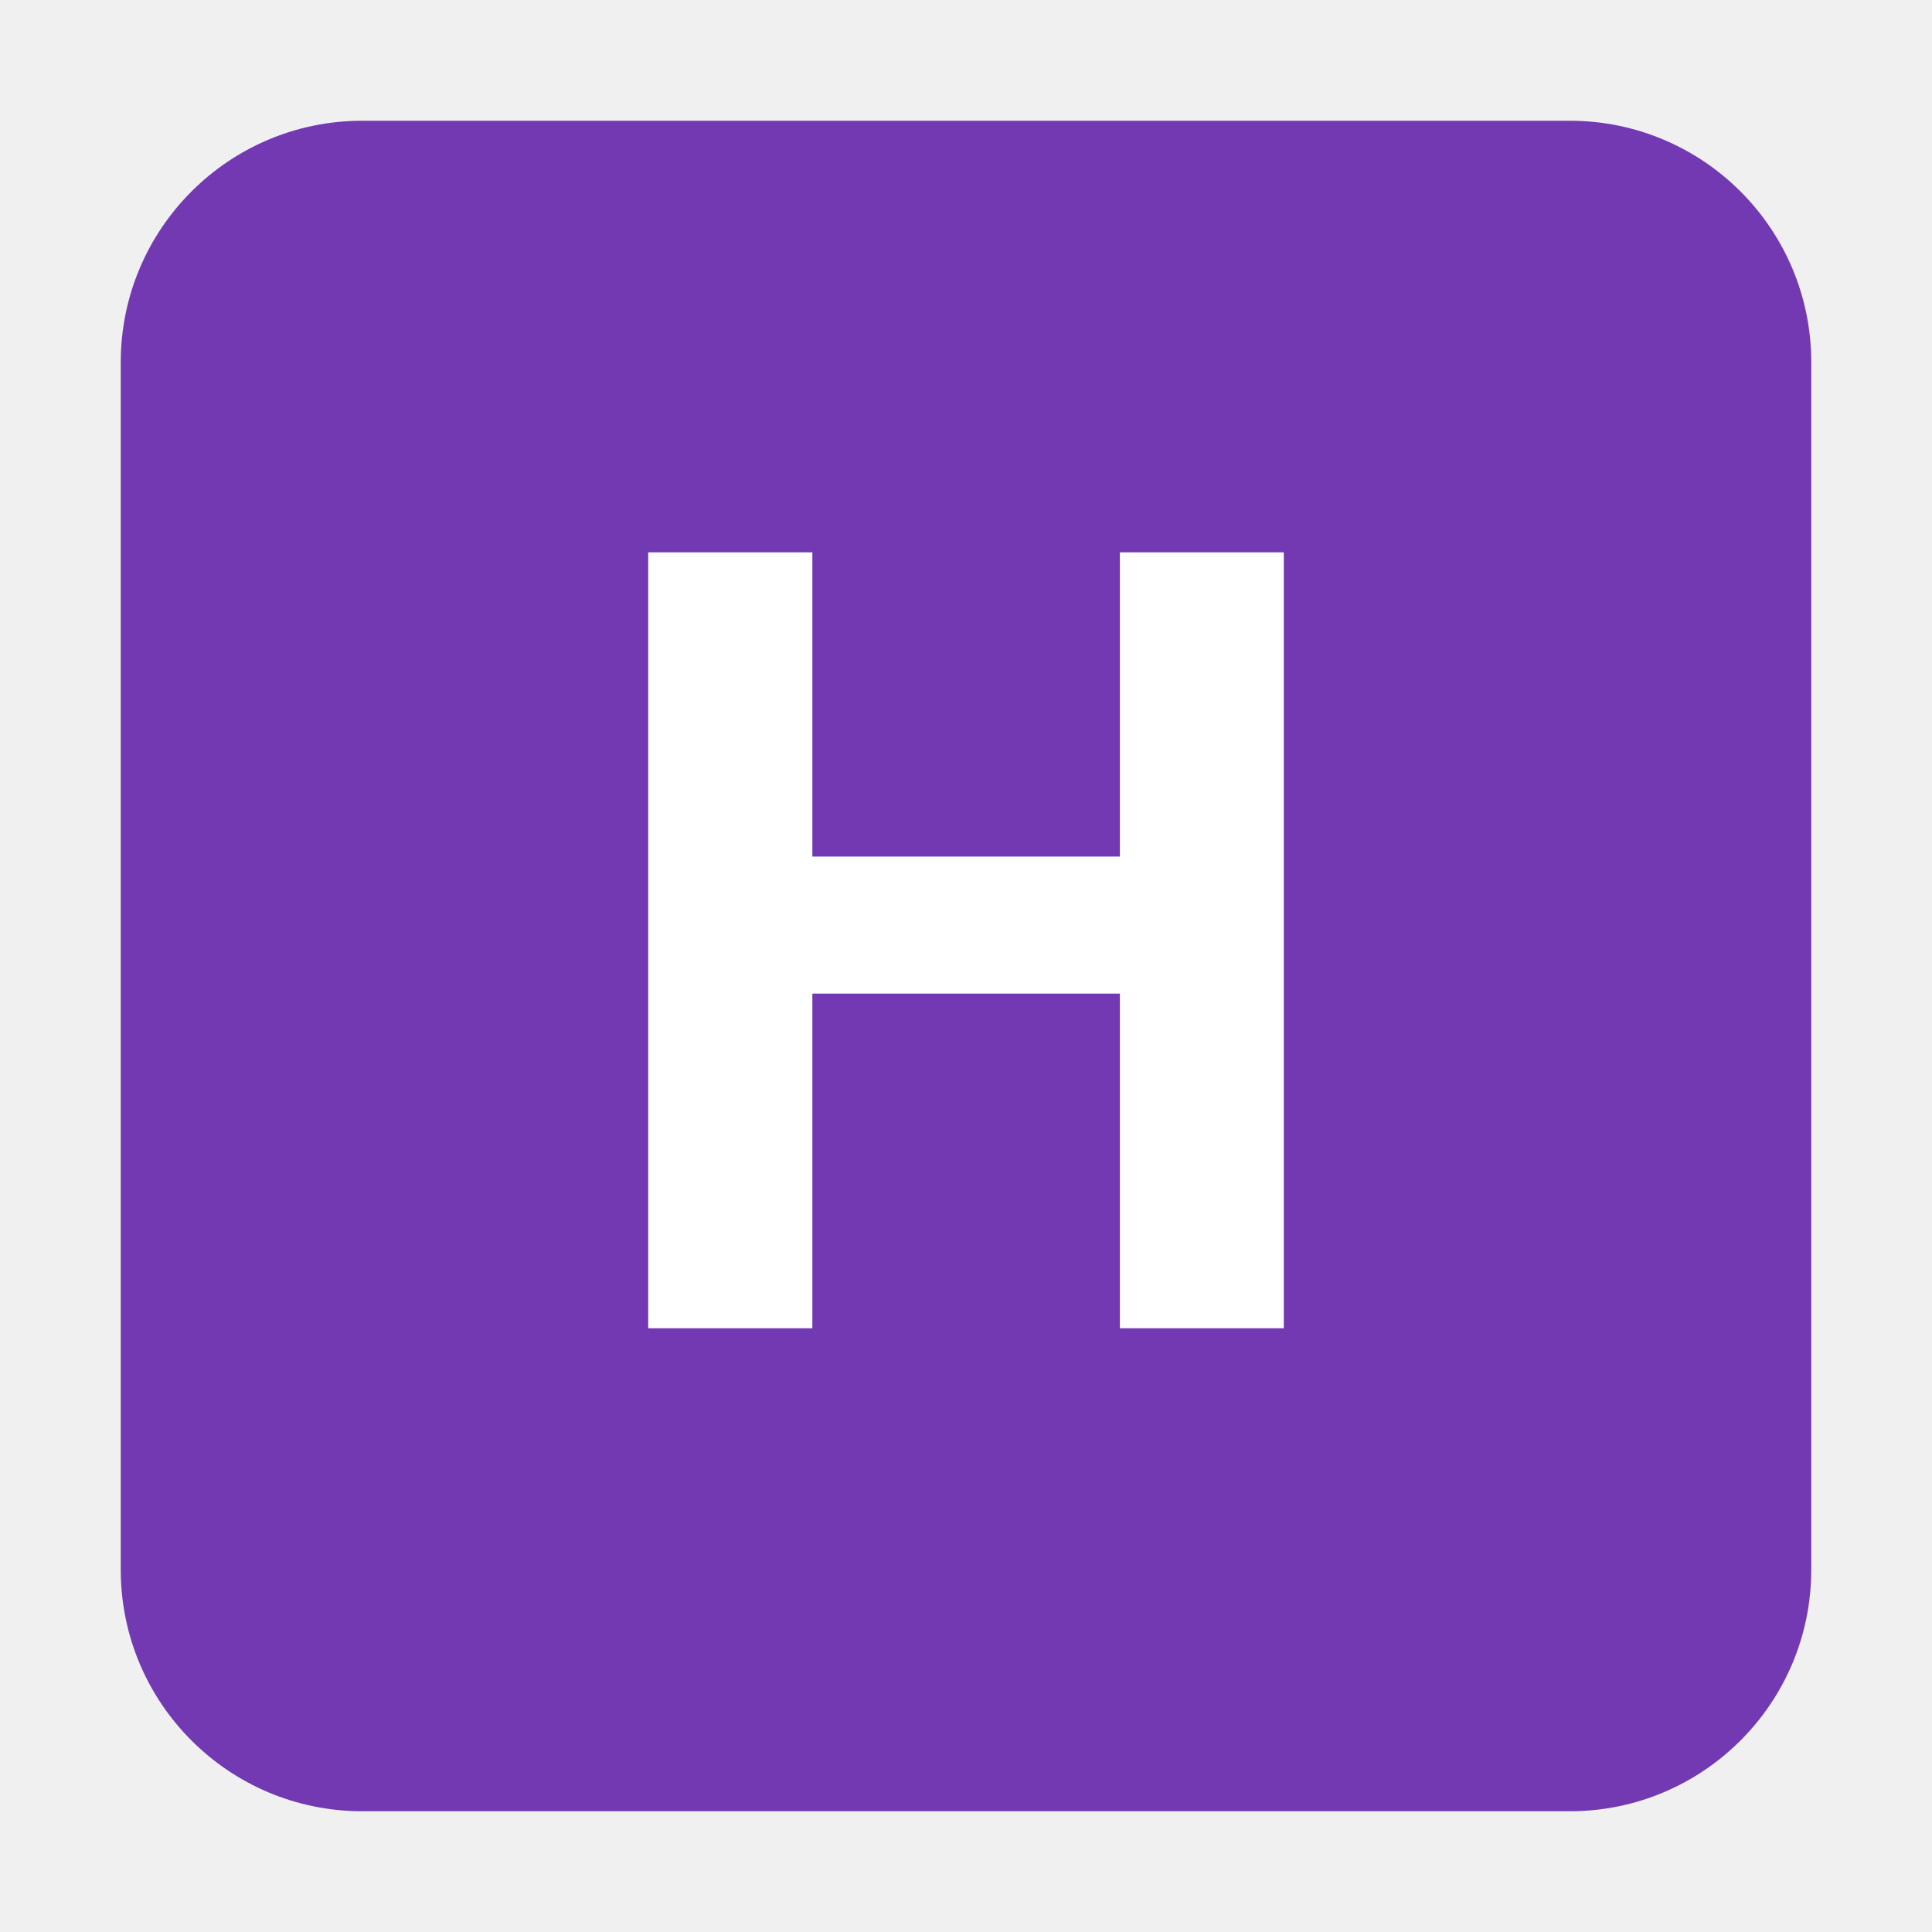
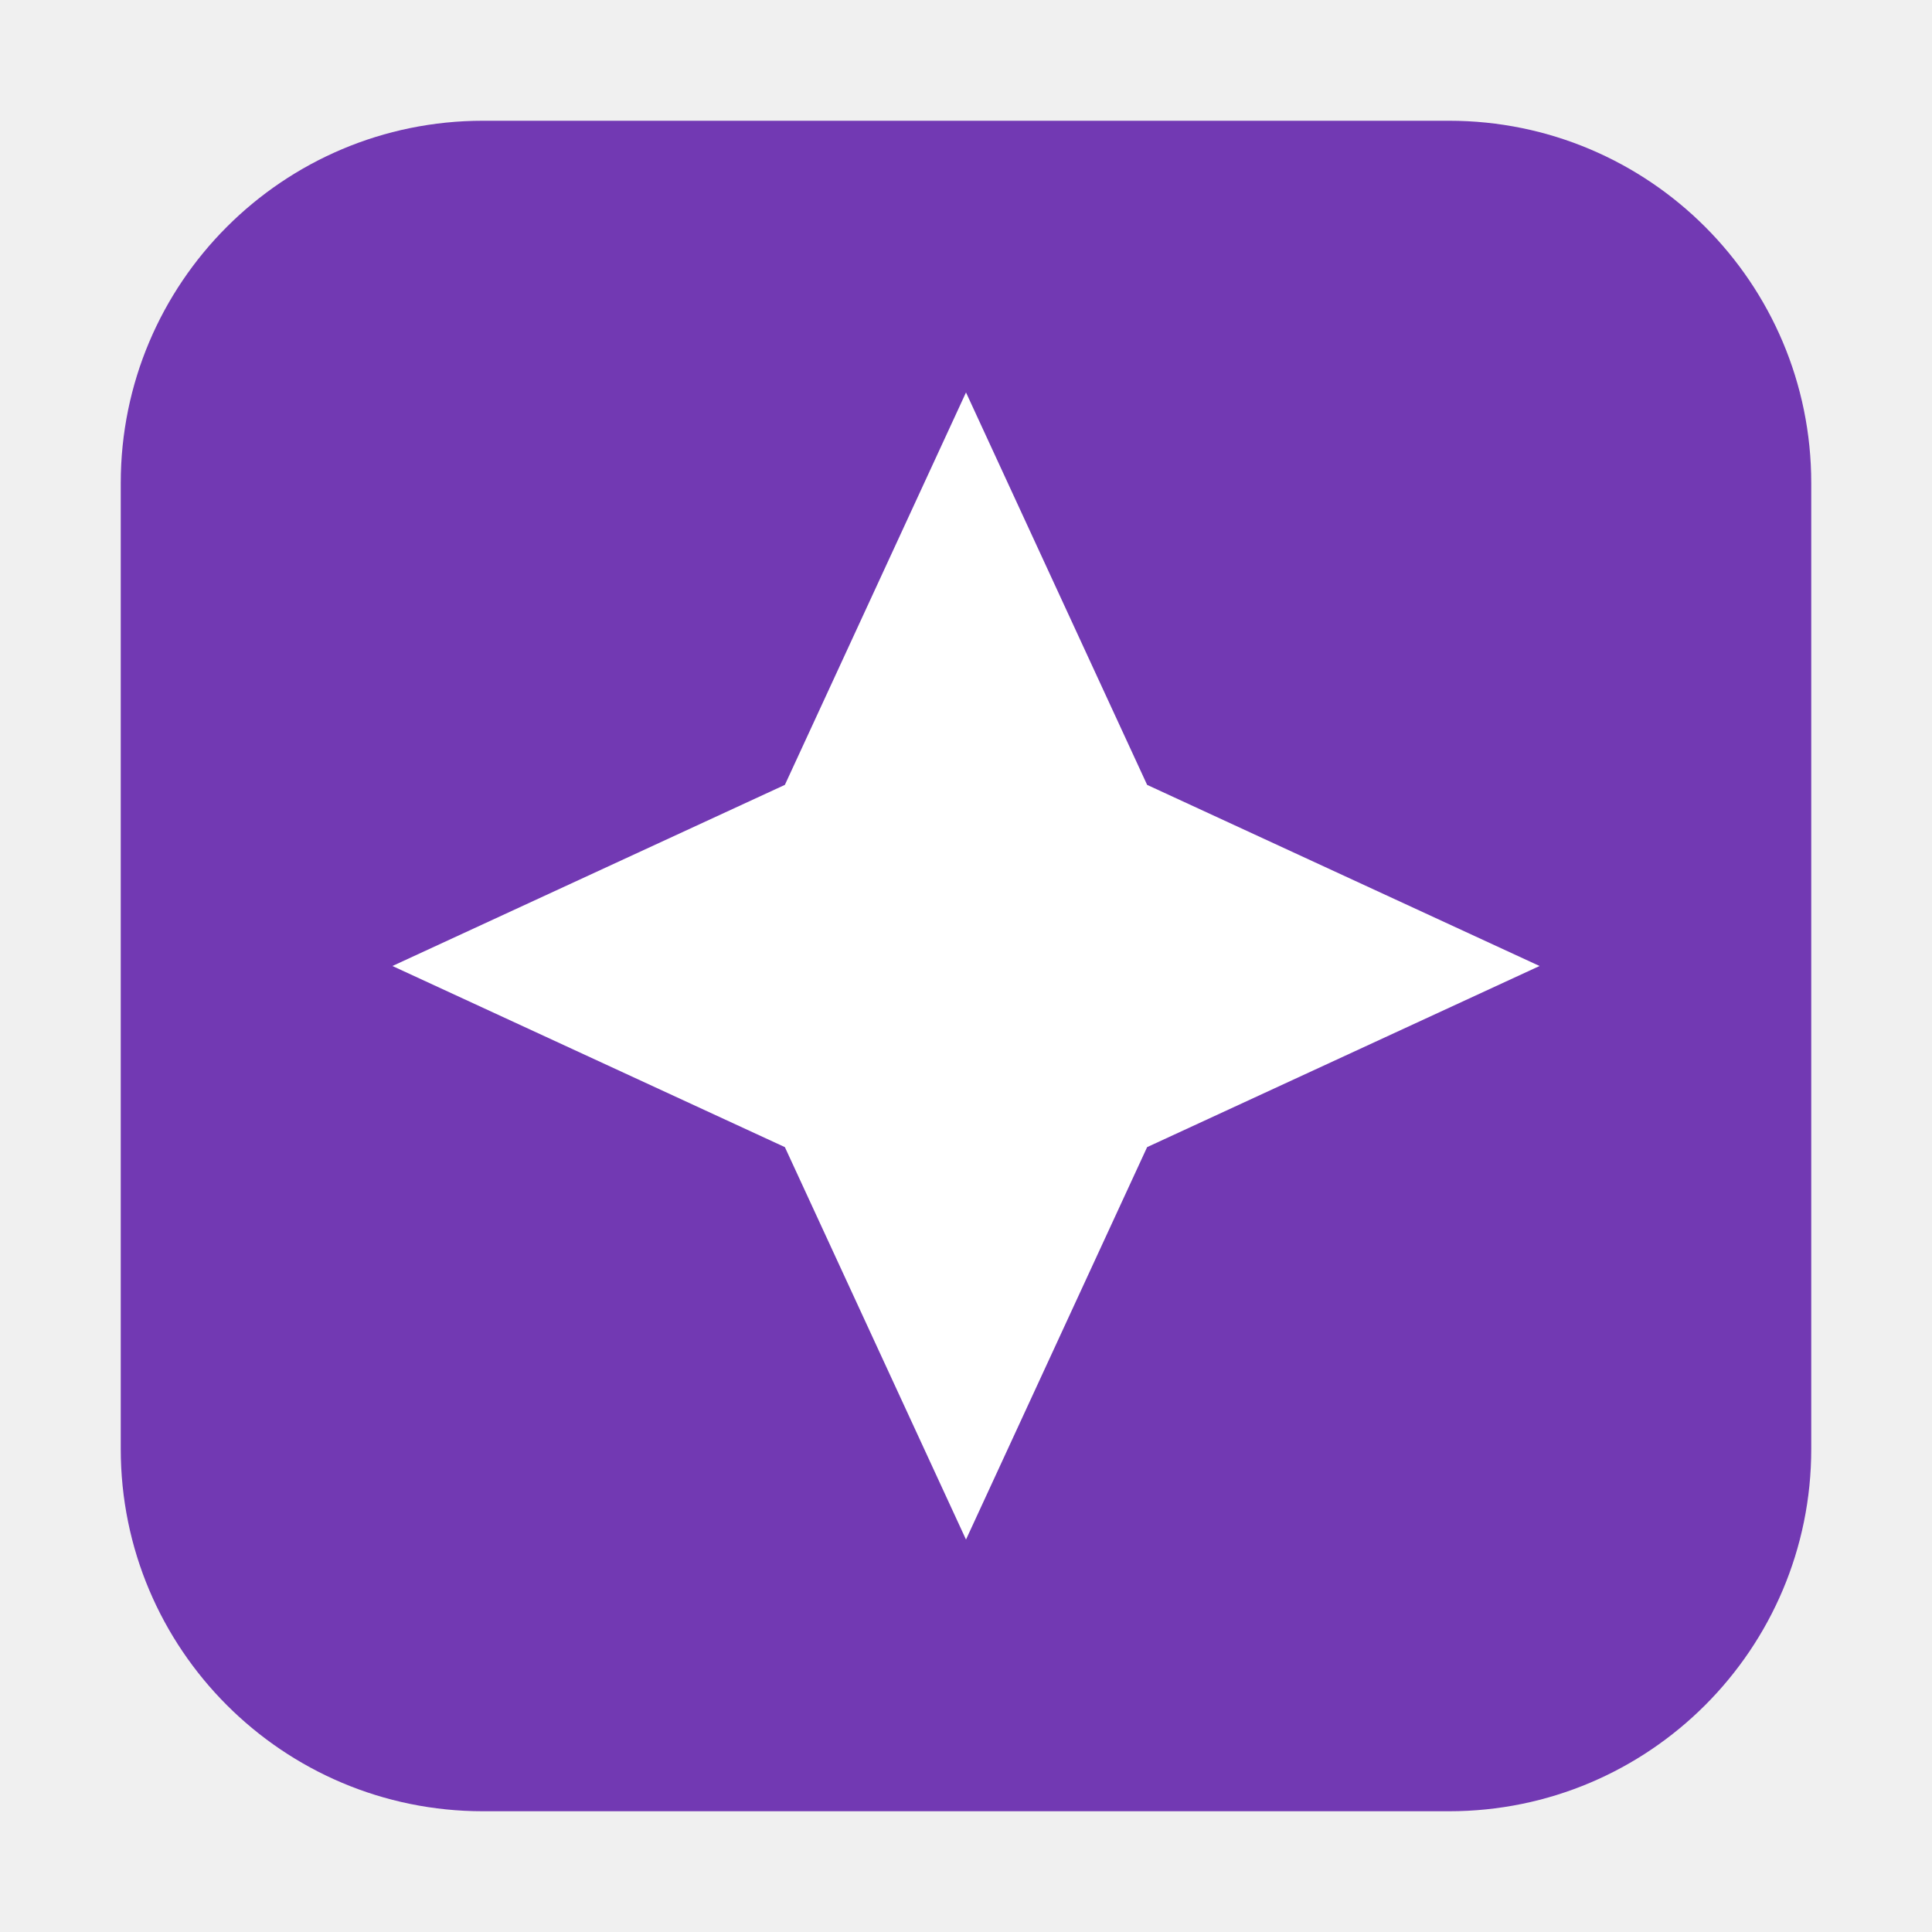
- <svg xmlns="http://www.w3.org/2000/svg" width="128" height="128" version="1.1">
-   <rect x="8" y="8" width="112" height="112" rx="16" ry="16" fill="#7239b3" />
-   <text x="64" y="88" font-family="sans-serif" font-size="72" font-weight="bold" fill="white" text-anchor="middle">H</text>
+ <svg xmlns="http://www.w3.org/2000/svg" width="128" height="128" viewBox="0 0 64 64" version="1.1">
+   <rect x="4" y="4" width="56" height="56" rx="12" ry="12" fill="#7239b3" />
+   <path d="M32 13 L38 26 L51 32 L38 38 L32 51 L26 38 L13 32 L26 26 Z" fill="#ffffff" />
</svg>
